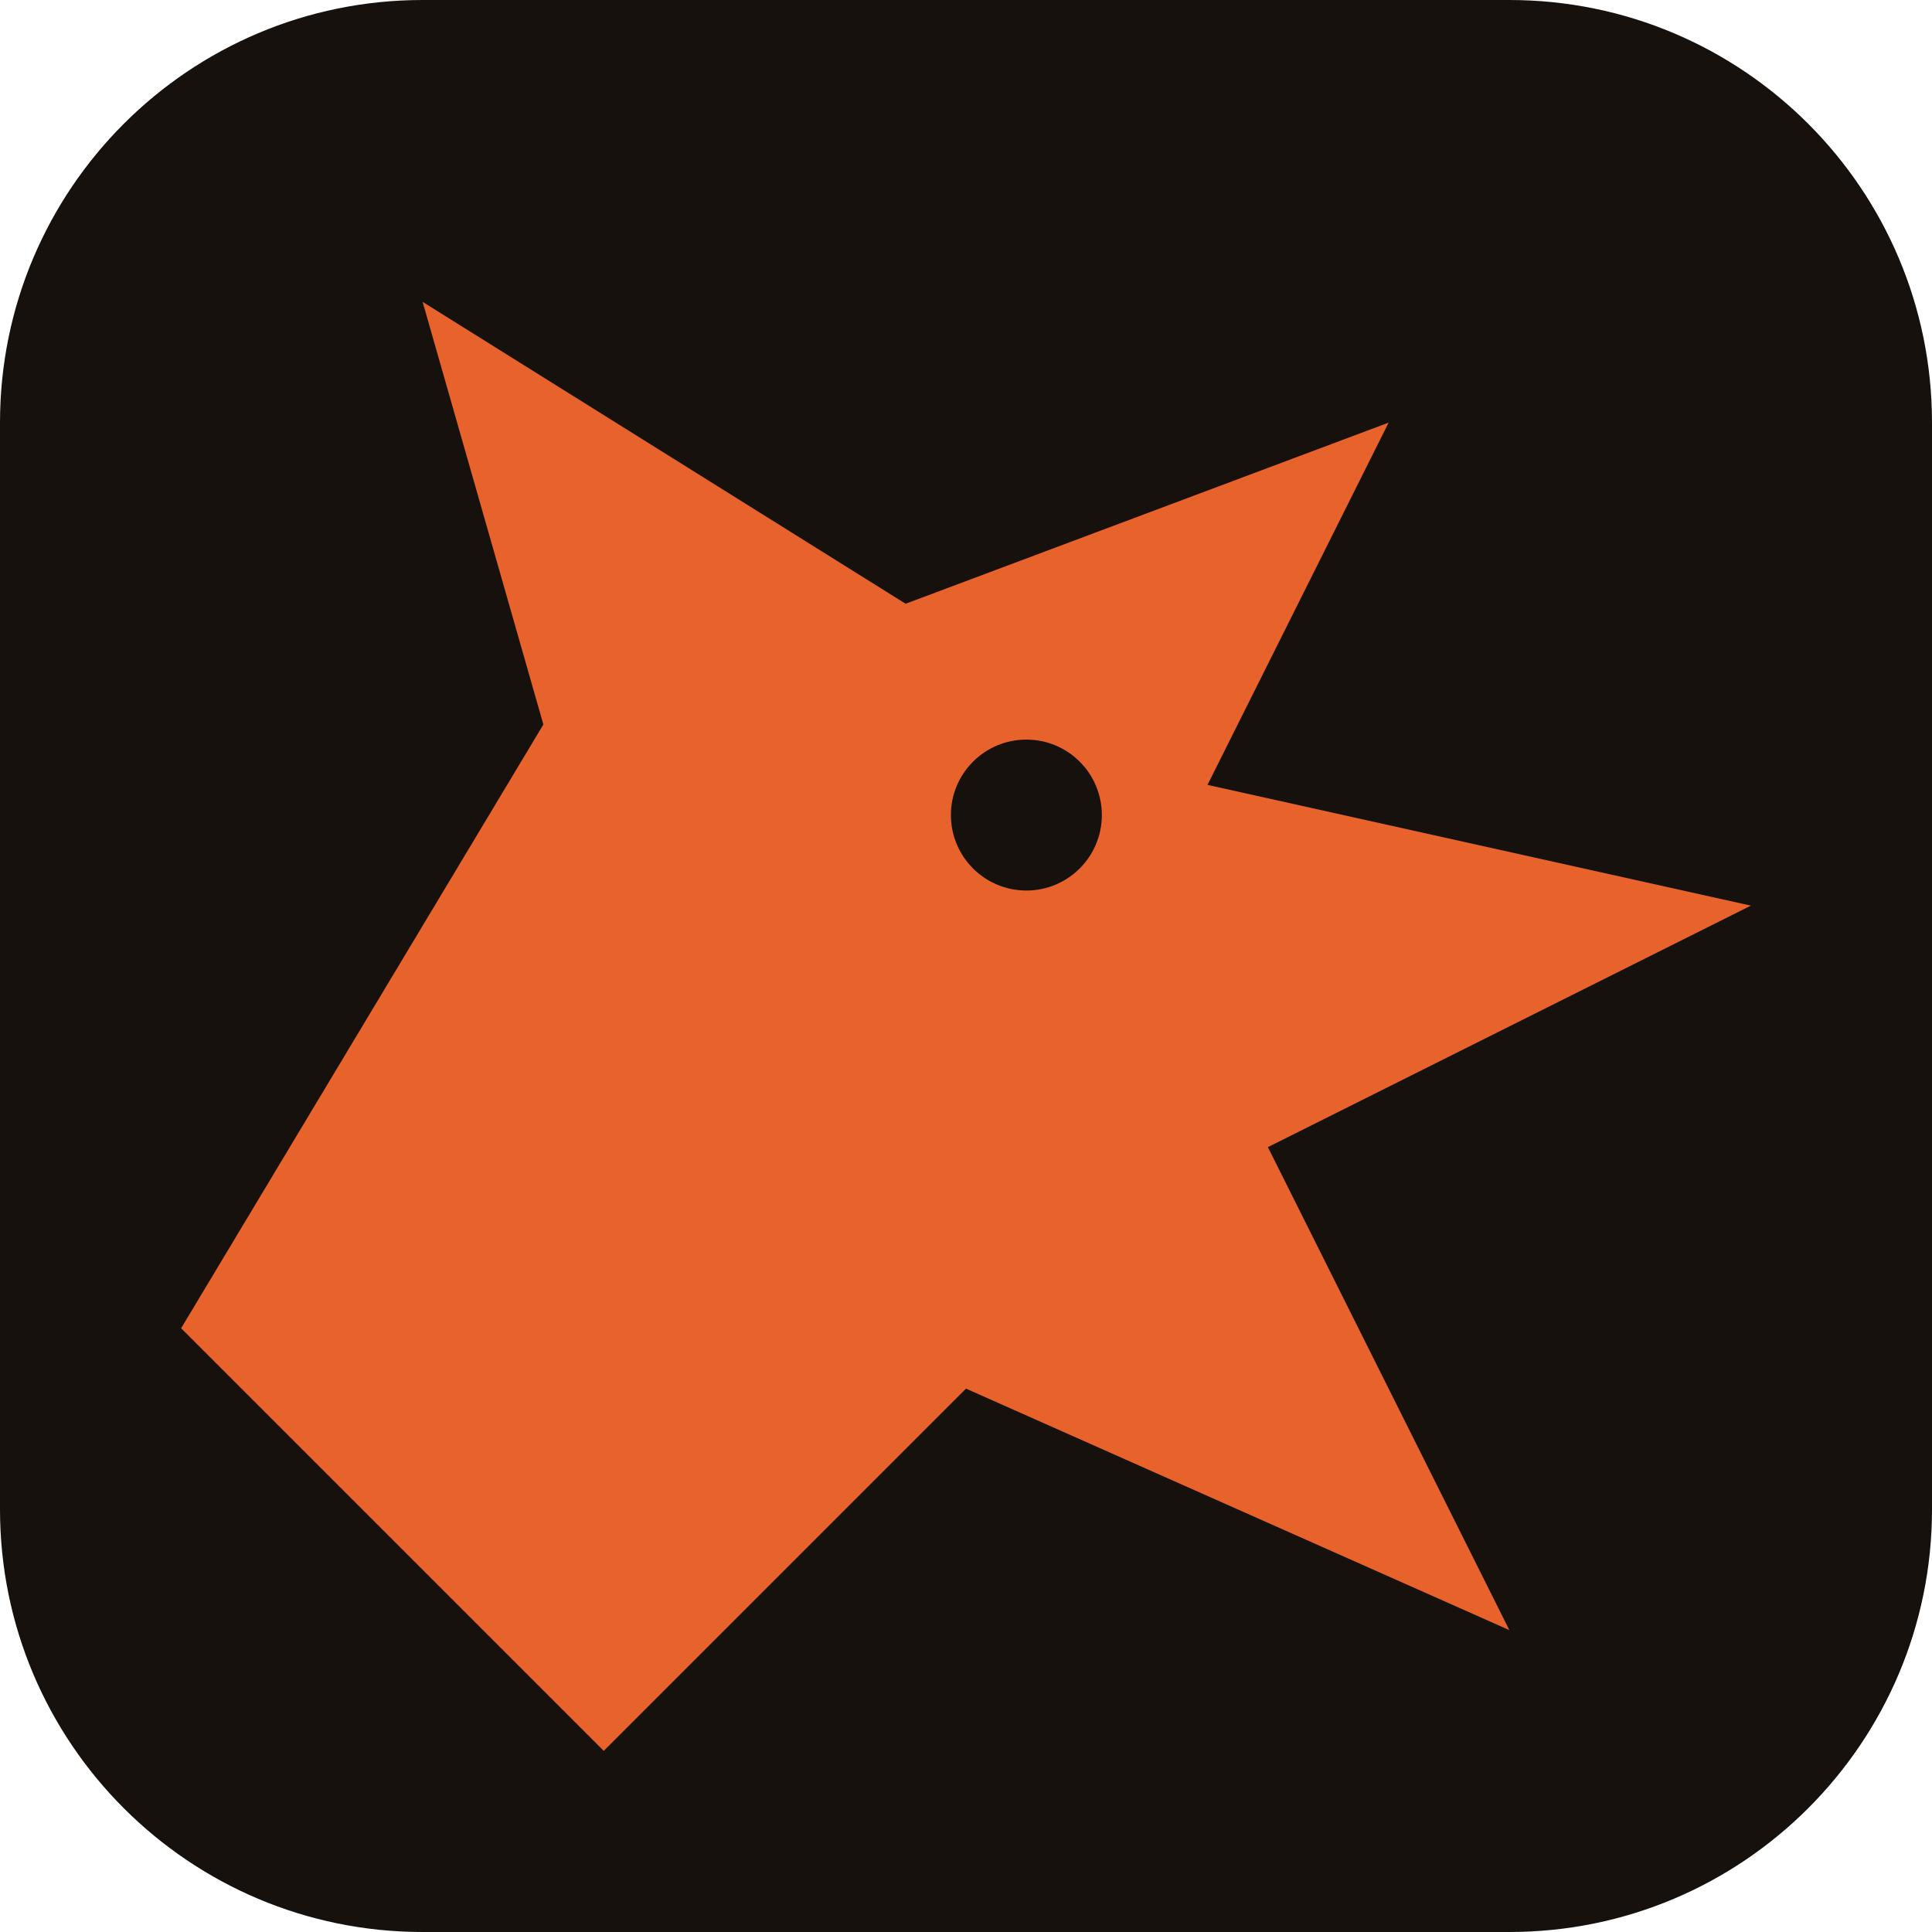
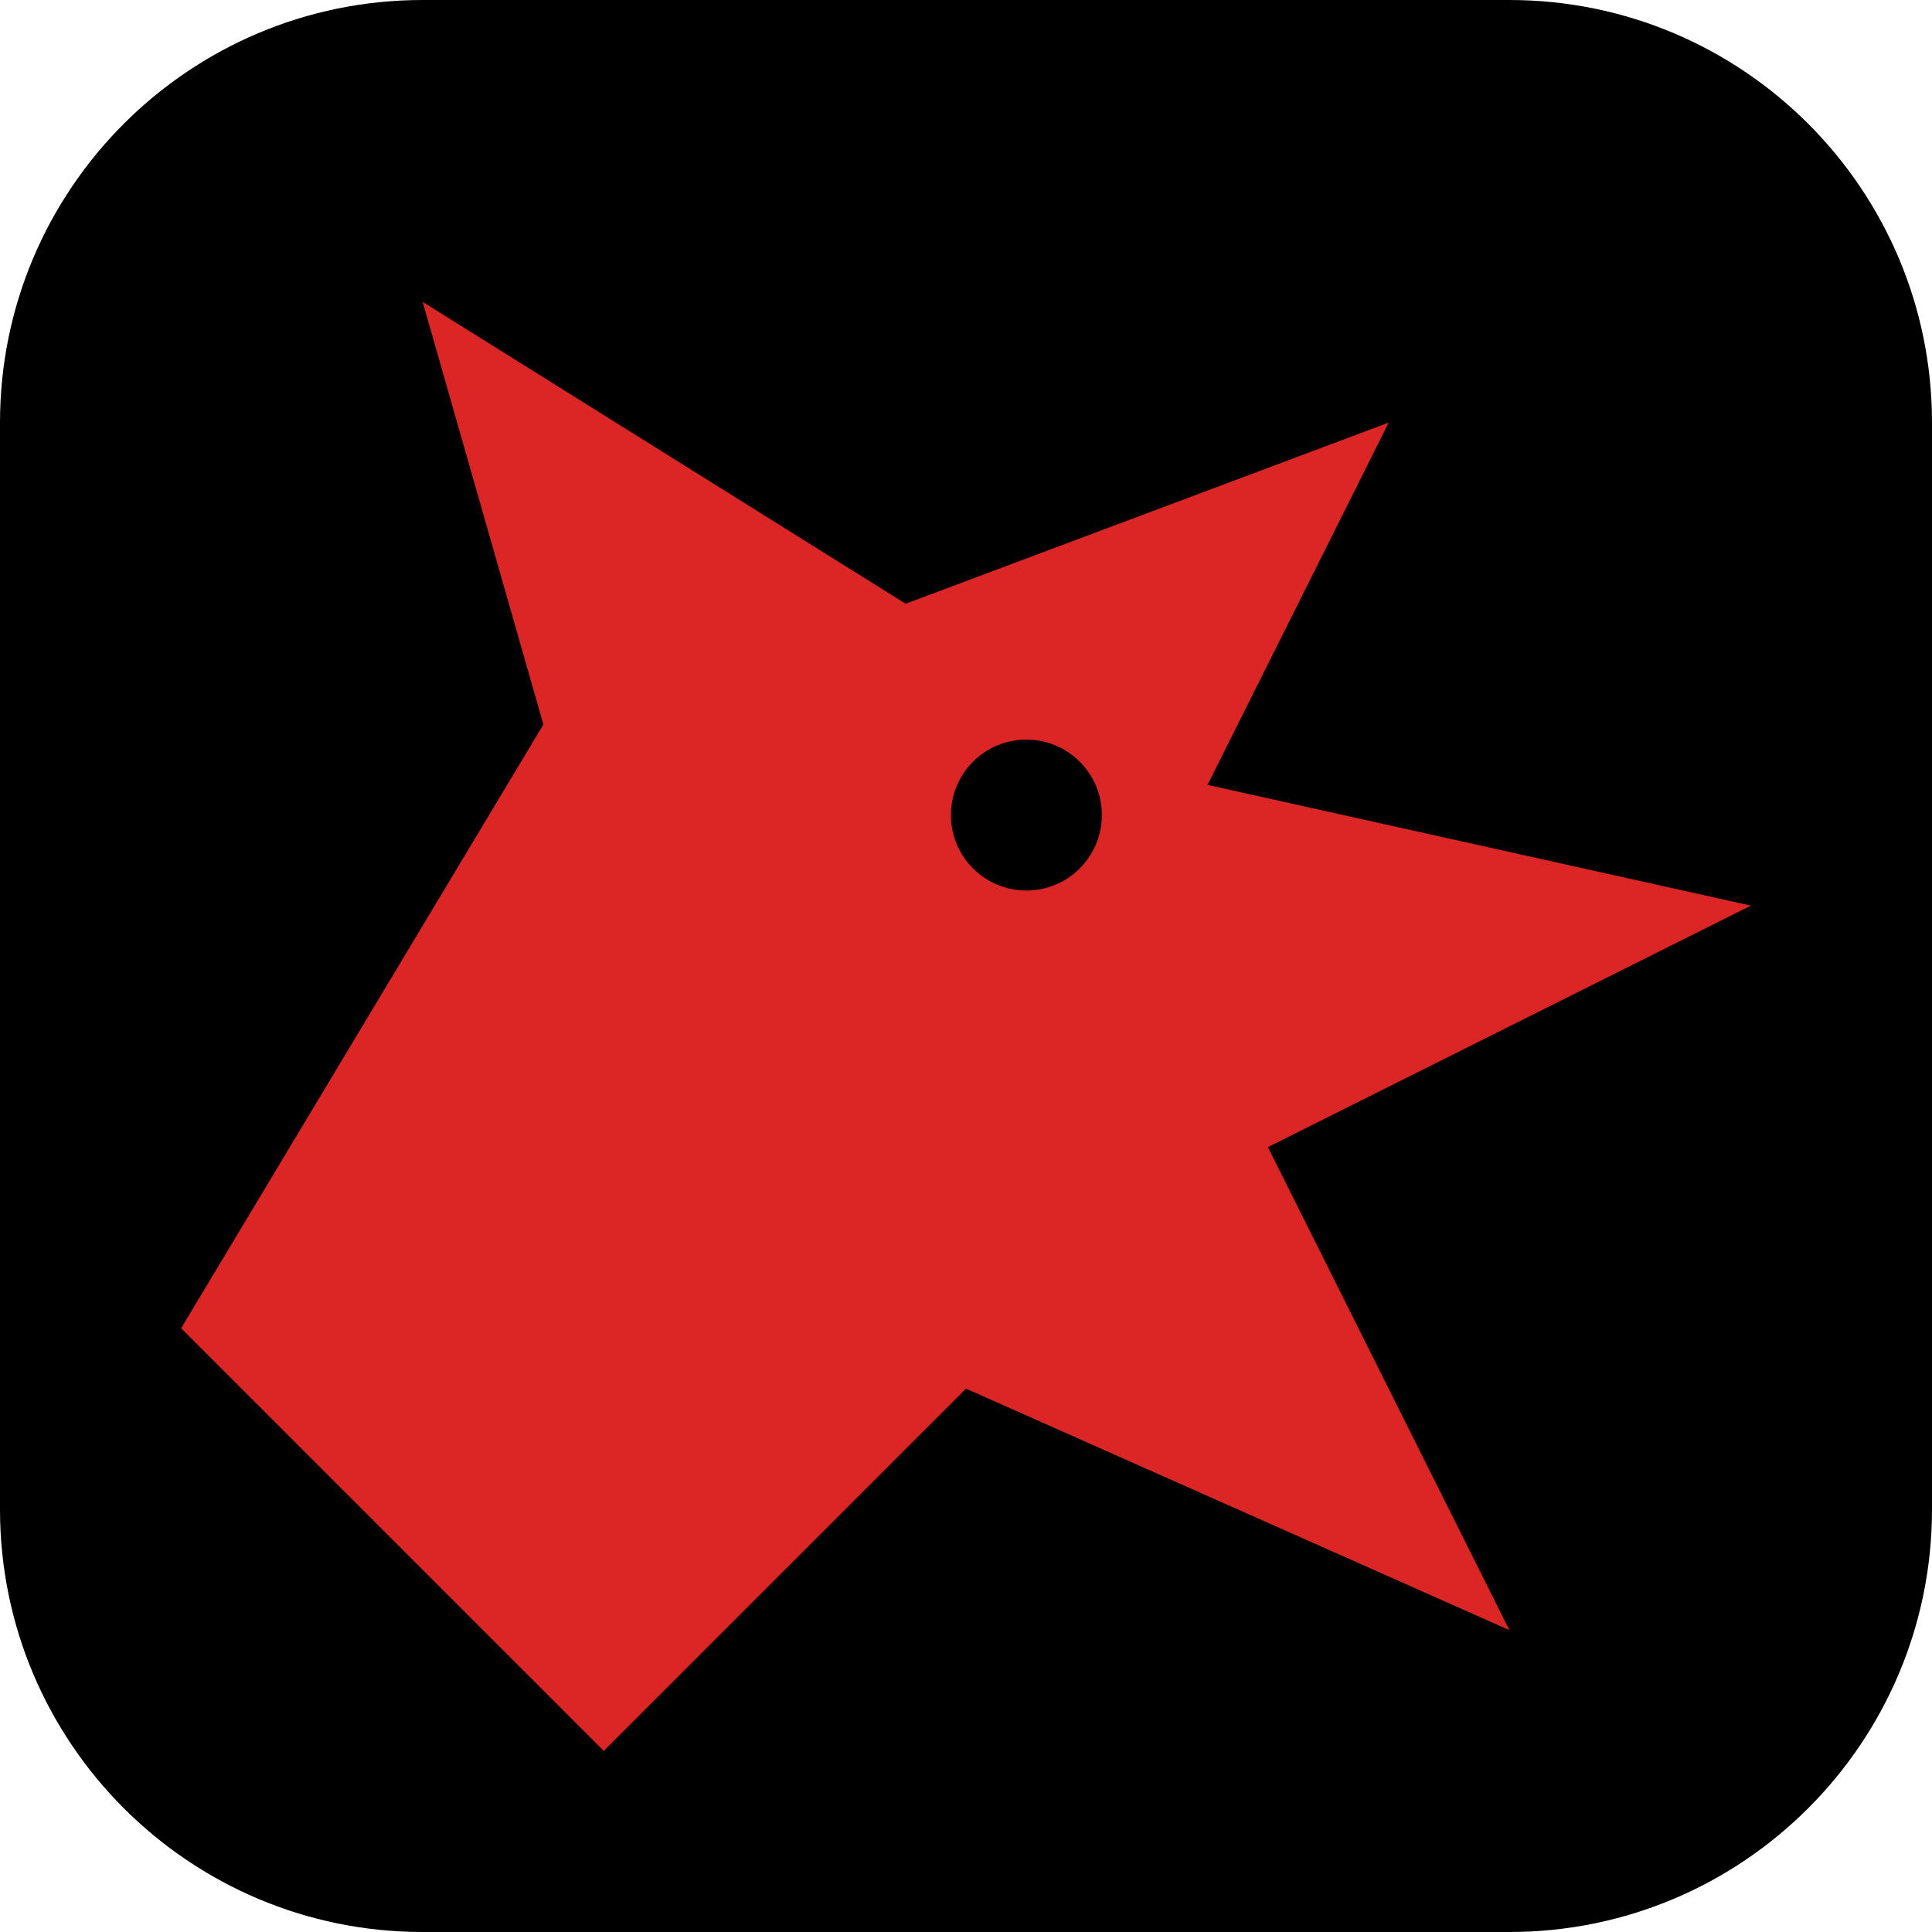
<svg xmlns="http://www.w3.org/2000/svg" viewBox="0 0 64 64">
-   <rect width="64" height="64" rx="14" fill="#16110d" />
-   <path d="M6 44 L18 24 L14 10 L30 20 L46 14 L40 26 L58 30 L42 38 L50 54 L32 46 L20 58 Z" fill="#e8632c" />
-   <circle cx="34" cy="27" r="2.5" fill="#16110d" />
+   <rect width="64" height="64" rx="14" fill="#000000" />
+   <path d="M6 44 L18 24 L14 10 L30 20 L46 14 L40 26 L58 30 L42 38 L50 54 L32 46 L20 58 Z" fill="#dc2626" />
+   <circle cx="34" cy="27" r="2.5" fill="#000000" />
</svg>
